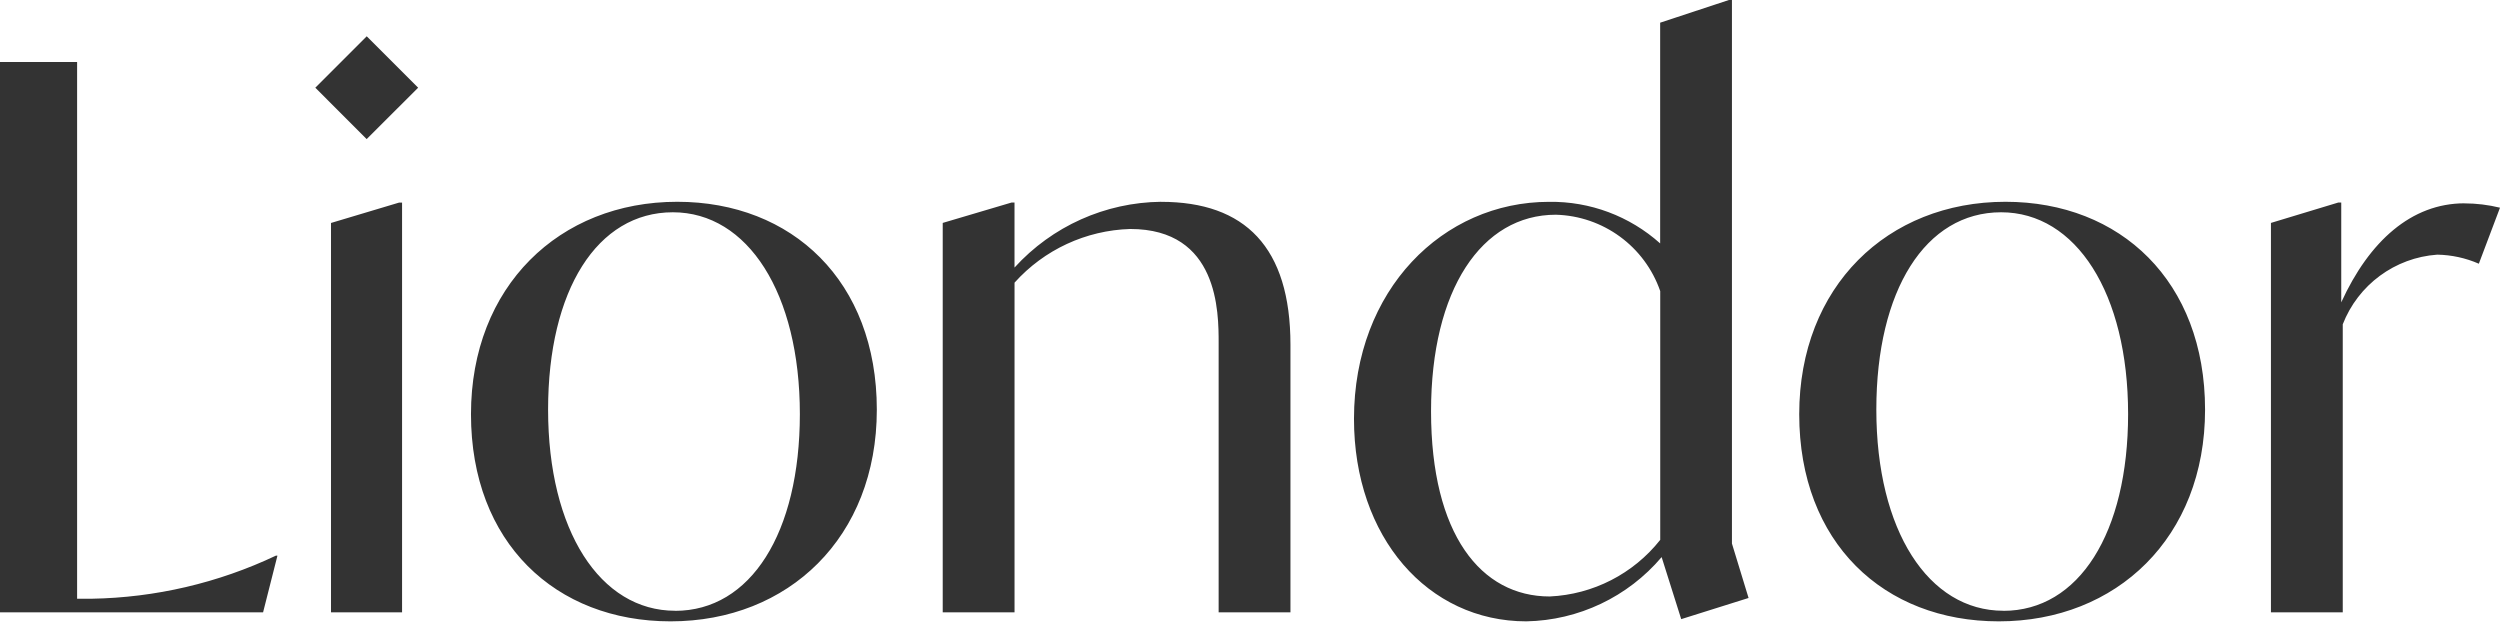
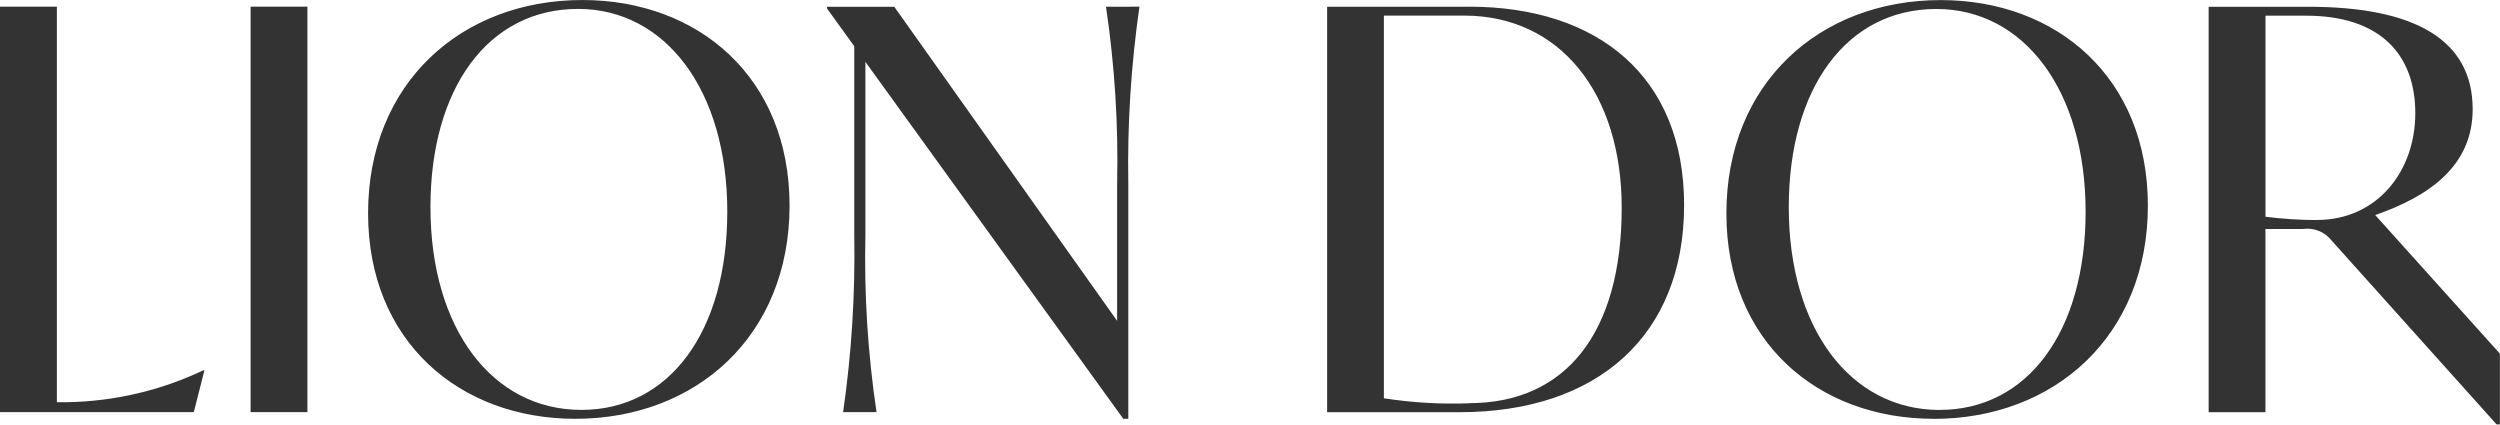
- <svg xmlns="http://www.w3.org/2000/svg" width="98.173" height="24.402" viewBox="0 0 98.173 24.402">
-   <path id="パス_52" data-name="パス 52" d="M13.716-10.581A17.61,17.61,0,0,1,6.472-8.888H5.908V-29.966H2.88V-8.354H13.211l.564-2.226Zm3.562-16.357L19.3-28.956l-2.019-2.019-2.019,2.019Zm-1.4,18.584h2.791v-16.09h-.119l-2.672.8ZM29.212-8c4.631,0,8.1-3.3,8.1-8.312,0-5.047-3.325-8.164-7.837-8.164-4.631,0-8.1,3.325-8.1,8.342C21.375-11.085,24.7-8,29.212-8Zm.178-.416c-2.939,0-4.987-3.147-4.987-7.9,0-4.69,1.93-7.748,4.9-7.748,2.939,0,4.987,3.176,4.987,7.926C34.288-11.471,32.359-8.413,29.39-8.413Zm19.088-16.06a7.9,7.9,0,0,0-5.759,2.583v-2.553H42.6l-2.7.8V-8.354h2.82V-21.3a6.36,6.36,0,0,1,4.542-2.108c3.473,0,3.473,3.266,3.473,4.483V-8.354h2.82V-18.863C53.555-22.693,51.773-24.474,48.478-24.474ZM71.545-8.918l-.653-2.137V-32.4h-.119l-2.7.891v8.668a6.4,6.4,0,0,0-4.364-1.633c-4.156,0-7.659,3.444-7.659,8.52C56.048-11.293,58.958-8,62.817-8a7.146,7.146,0,0,0,5.314-2.523L68.9-8.087Zm-7.808-.059c-2.7,0-4.661-2.434-4.661-7.273,0-4.78,1.989-7.718,4.9-7.718a4.465,4.465,0,0,1,4.1,3V-11.2A5.876,5.876,0,0,1,63.737-8.977ZM81.371-8c4.631,0,8.1-3.3,8.1-8.312,0-5.047-3.325-8.164-7.837-8.164-4.631,0-8.1,3.325-8.1,8.342C73.534-11.085,76.858-8,81.371-8Zm.178-.416c-2.939,0-4.987-3.147-4.987-7.9,0-4.69,1.93-7.748,4.9-7.748,2.939,0,4.987,3.176,4.987,7.926C86.447-11.471,84.518-8.413,81.549-8.413Zm18.109-16c-2.078,0-3.74,1.484-4.839,3.889v-3.919H94.7l-2.642.8V-8.354h2.82V-19.665A4.309,4.309,0,0,1,98.589-22.4a4.275,4.275,0,0,1,1.633.356l.831-2.2A5.922,5.922,0,0,0,99.658-24.414Z" transform="translate(-2.88 32.4)" fill="#333" />
+ <svg xmlns="http://www.w3.org/2000/svg" width="117.822" height="20" viewBox="0 0 117.822 20">
+   <path id="パス_1885" data-name="パス 1885" d="M14.62-34.346a15.569,15.569,0,0,1-6.4,1.5h-.5V-51.485H5.04v19.108h9.134l.5-1.969Zm2.231,1.969h2.677V-51.485H16.851Zm15.3.315c5.7,0,10.1-3.911,10.1-10.052,0-6.037-4.3-9.685-9.764-9.685-5.7,0-10.1,3.911-10.1,10.052C22.389-35.711,26.694-32.062,32.153-32.062Zm.289-.42c-4.2,0-7.113-3.832-7.113-9.554,0-5.617,2.73-9.344,6.955-9.344,4.121,0,7.034,3.832,7.034,9.554C39.318-36.183,36.589-32.482,32.442-32.482Zm24.724-19a49.2,49.2,0,0,1,.525,8.346v6.457l-10.5-14.8H44.016v.079L45.3-49.622v8.9a52.118,52.118,0,0,1-.525,8.346h1.575a49.2,49.2,0,0,1-.525-8.346v-8.163L57.98-32.062h.236V-43.139a52.119,52.119,0,0,1,.525-8.346Zm17.113,0H67.586v19.108h6.247c6.483,0,10.577-3.6,10.577-9.764C84.41-48.2,80.342-51.485,74.279-51.485Zm0,18.688a20.945,20.945,0,0,1-4.016-.236V-51.065h3.78c4.514,0,7.428,3.648,7.428,9.055C81.47-36.131,78.846-32.8,74.279-32.8Zm21.89.735c5.7,0,10.1-3.911,10.1-10.052,0-6.037-4.3-9.685-9.764-9.685-5.7,0-10.1,3.911-10.1,10.052C86.4-35.711,90.709-32.062,96.169-32.062Zm.289-.42c-4.2,0-7.113-3.832-7.113-9.554,0-5.617,2.73-9.344,6.955-9.344,4.121,0,7.034,3.832,7.034,9.554C103.334-36.183,100.6-32.482,96.457-32.482Zm20.525-9.186c2.493-.866,4.593-2.283,4.593-4.987,0-3.255-2.7-4.829-7.743-4.829h-4.7v19.108h2.677v-8.635h1.759a1.459,1.459,0,0,1,1.365.551L122.7-31.8h.157v-3.333Zm-2.756.236a19.594,19.594,0,0,1-2.415-.157v-9.475h1.916c3.465,0,5.144,1.811,5.144,4.593C118.872-43.742,117.087-41.433,114.226-41.433Z" transform="translate(-5.04 51.8)" fill="#333" />
</svg>
